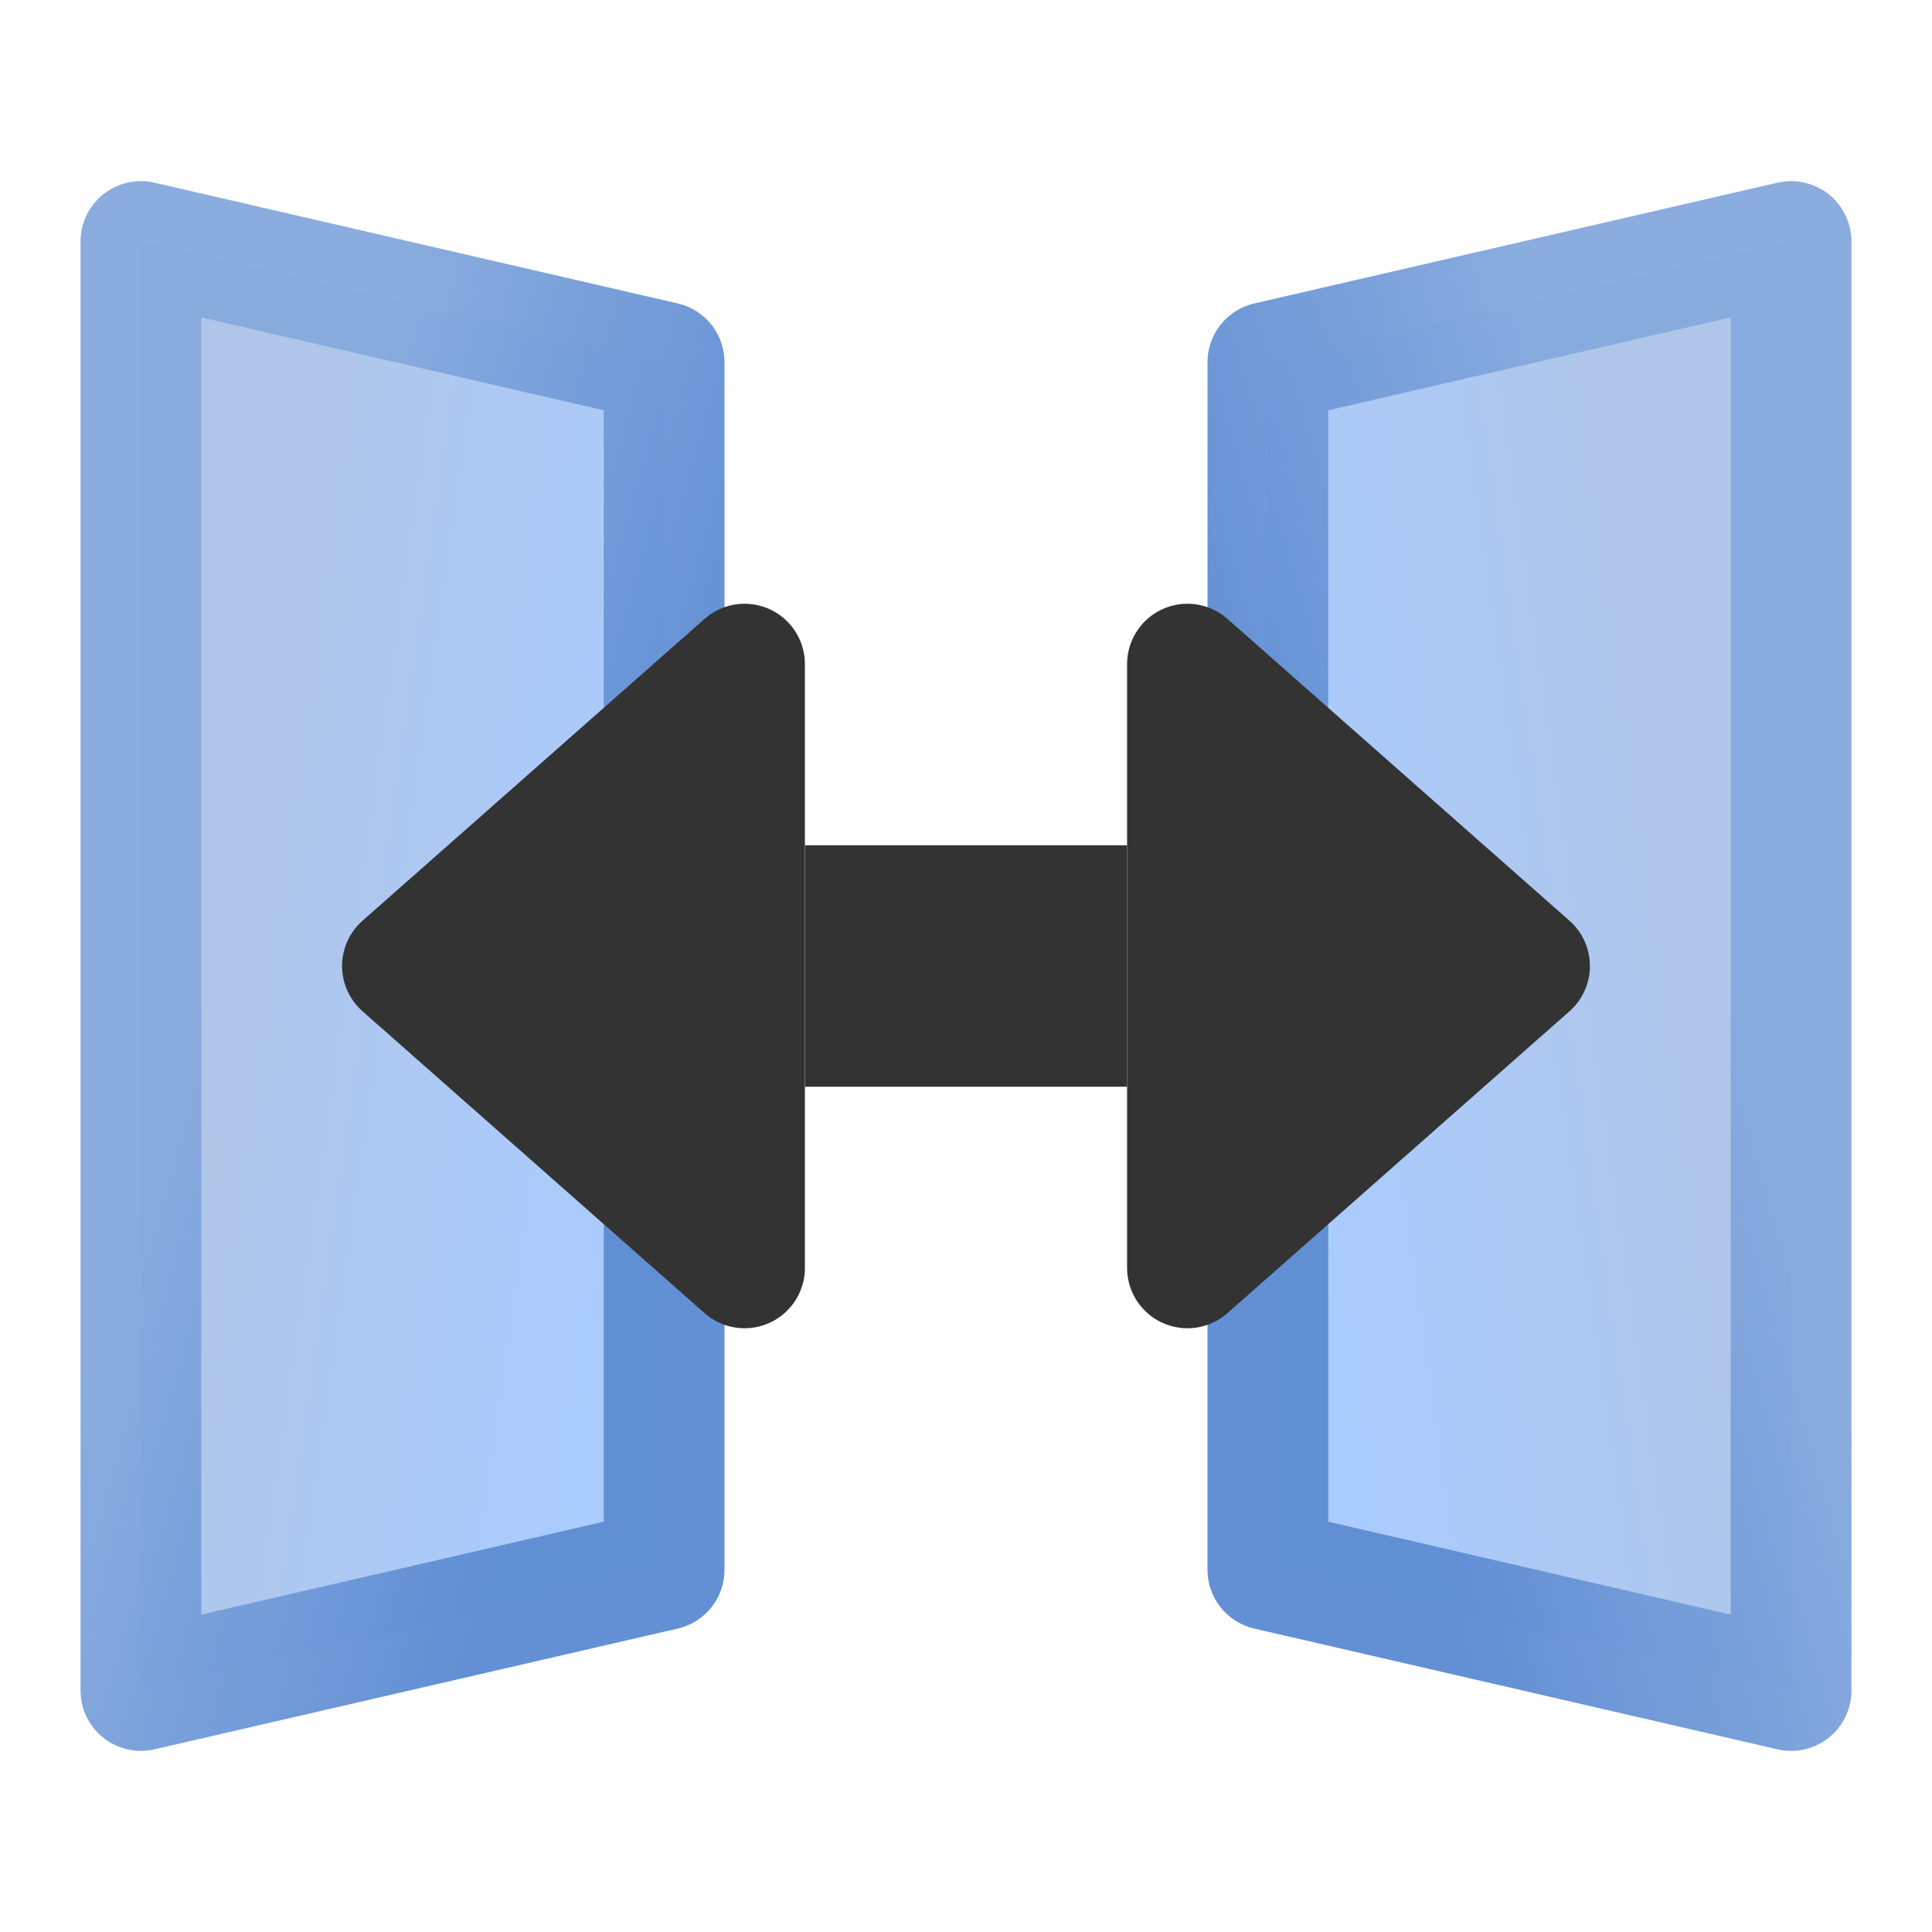
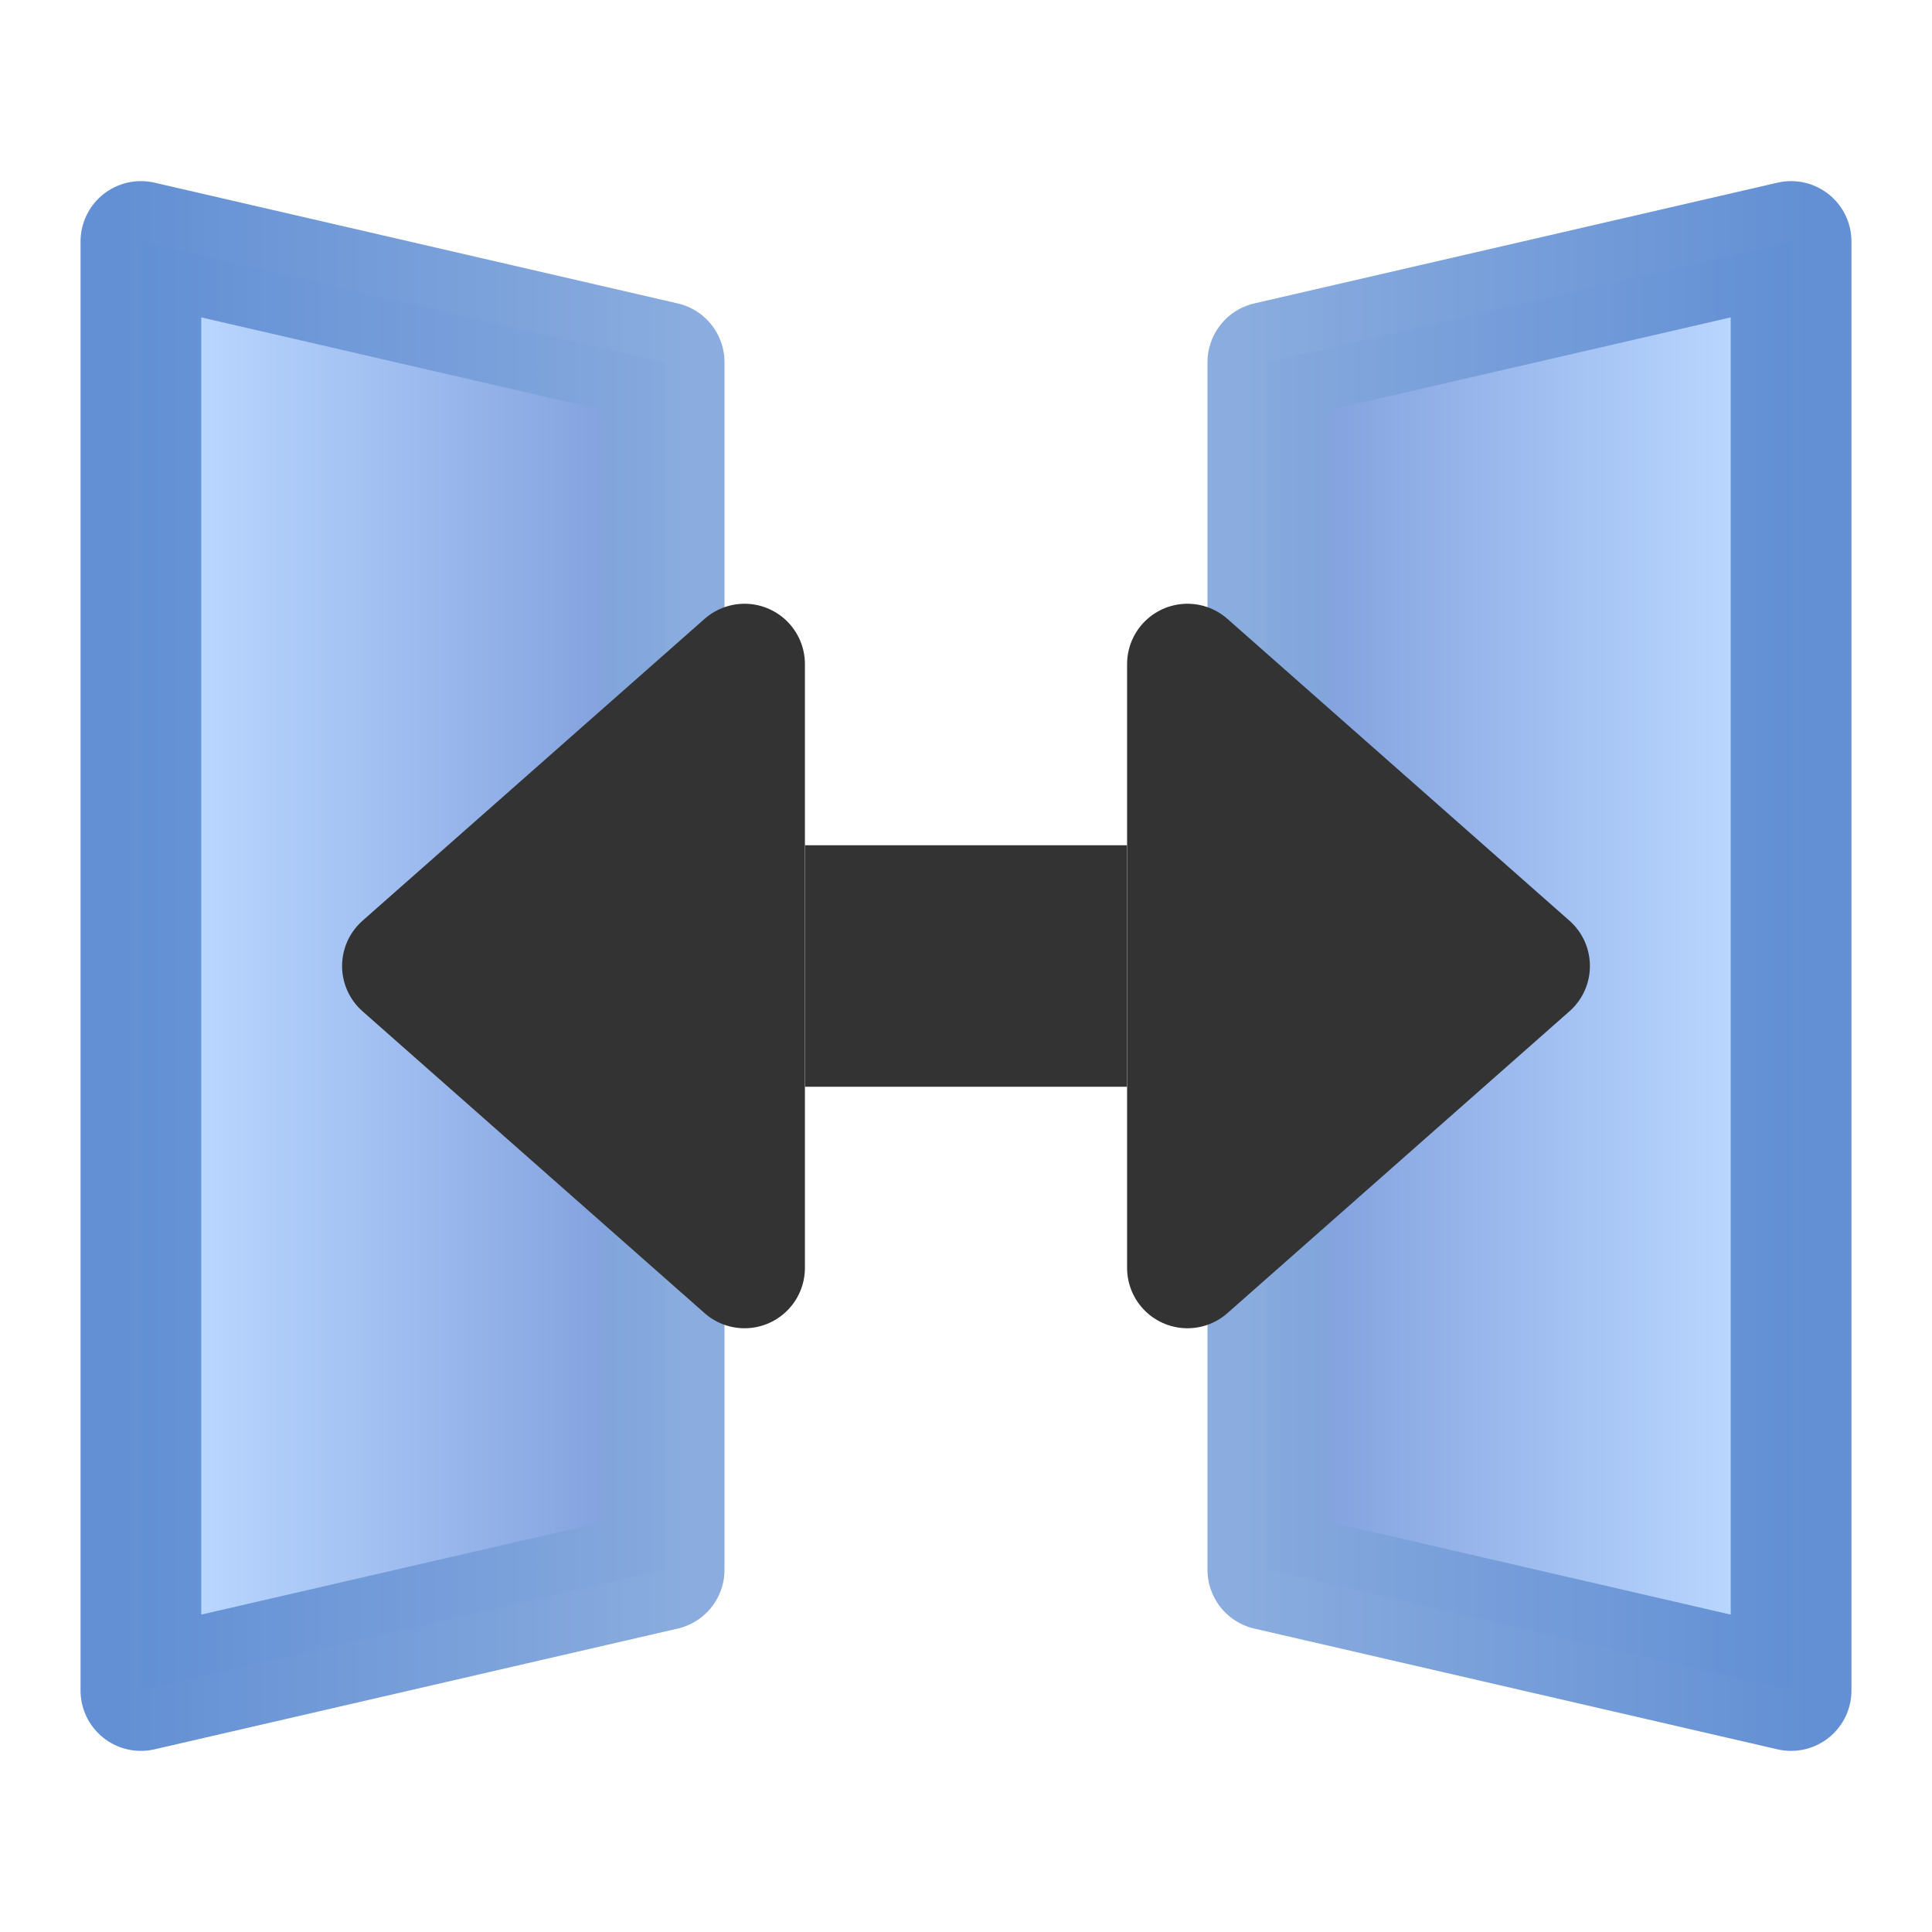
<svg xmlns="http://www.w3.org/2000/svg" xmlns:xlink="http://www.w3.org/1999/xlink" width="24" height="24" id="svg2" version="1.0">
  <defs id="defs4">
-     <linearGradient id="linearGradient872">
-       <stop style="stop-color:#aaccff;stop-opacity:1" offset="0" id="stop868" />
-       <stop style="stop-color:#afc6e9;stop-opacity:1" offset="1" id="stop870" />
-     </linearGradient>
    <linearGradient id="linearGradient833">
      <stop id="stop829" offset="0" style="stop-color:#5f8dd3;stop-opacity:1;" />
      <stop id="stop831" offset="1" style="stop-color:#87aade;stop-opacity:1" />
    </linearGradient>
-     <linearGradient gradientTransform="matrix(-1,0,0,1,9,0)" gradientUnits="userSpaceOnUse" y2="7" x2="-5" y1="8" x1="-1.5" id="linearGradient835" xlink:href="#linearGradient833" />
-     <linearGradient gradientTransform="matrix(-1,0,0,1,9,0)" gradientUnits="userSpaceOnUse" y2="4.5" x2="-4.5" y1="5" x1="-1" id="linearGradient843" xlink:href="#linearGradient872" />
-     <linearGradient gradientTransform="translate(7)" y2="4.5" x2="-4.5" y1="5" x1="-1" gradientUnits="userSpaceOnUse" id="linearGradient847" xlink:href="#linearGradient872" />
-     <linearGradient gradientTransform="translate(7)" y2="7" x2="-5" y1="8" x1="-1.5" gradientUnits="userSpaceOnUse" id="linearGradient849" xlink:href="#linearGradient833" />
+     <linearGradient gradientTransform="translate(7)" y2="4.667" x2="-2" y1="4.667" x1="-5.333" gradientUnits="userSpaceOnUse" id="linearGradient847" xlink:href="#i1" />
+     <linearGradient gradientTransform="translate(7)" y2="12" x2="-1.333" y1="12" x1="-6" gradientUnits="userSpaceOnUse" id="linearGradient849" xlink:href="#linearGradient833" />
+     <linearGradient id="i1">
+       <stop style="stop-color:#b9d6ff;stop-opacity:1" offset="0" id="stop899" />
+       <stop style="stop-color:#84a3df;stop-opacity:1" offset="1" id="stop901" />
+     </linearGradient>
+     <linearGradient xlink:href="#i1" id="linearGradient888" gradientUnits="userSpaceOnUse" gradientTransform="matrix(-1,0,0,1,9,0)" x1="-5.333" y1="4.667" x2="-2" y2="4.667" />
+     <linearGradient xlink:href="#linearGradient833" id="linearGradient890" gradientUnits="userSpaceOnUse" gradientTransform="matrix(-1,0,0,1,9,0)" x1="-6" y1="12" x2="-1.333" y2="12" />
  </defs>
  <g id="layer1" transform="translate(0,-24)">
    <g id="layer1-0" transform="matrix(1.5,0,0,1.5,0,24)">
-       <path id="path827" d="M 14.833,14 V 2 L 10.5,3 v 10 z" style="fill:url(#linearGradient843);fill-opacity:1;fill-rule:evenodd;stroke:url(#linearGradient835);stroke-width:1px;stroke-linecap:butt;stroke-linejoin:round;stroke-opacity:0.976" />
+       <path id="path886" d="M 14.833,14 V 2 L 10.5,3 v 10 z" style="fill:url(#linearGradient888);fill-opacity:1;fill-rule:evenodd;stroke:url(#linearGradient890);stroke-width:1px;stroke-linecap:butt;stroke-linejoin:round;stroke-opacity:0.976" />
      <path style="fill:url(#linearGradient847);fill-opacity:1;fill-rule:evenodd;stroke:url(#linearGradient849);stroke-width:1px;stroke-linecap:butt;stroke-linejoin:round;stroke-opacity:0.976" d="M 1.167,14 V 2 L 5.5,3 v 10 z" id="path845" />
-       <g transform="translate(16)" id="g860">
-         <path style="fill:#333333;fill-rule:evenodd;stroke:#333333;stroke-width:1px;stroke-linecap:butt;stroke-linejoin:round;stroke-opacity:1" d="m -12.667,8 2.833,2.5 v -5 z" id="path851" />
-         <path id="path853" d="m -3.333,8 -2.833,2.5 v -5 z" style="fill:#333333;fill-rule:evenodd;stroke:#333333;stroke-width:1px;stroke-linecap:butt;stroke-linejoin:round;stroke-opacity:1" />
-         <path style="fill:#333333;fill-rule:evenodd;stroke:#333333;stroke-width:2;stroke-linecap:butt;stroke-linejoin:miter;stroke-miterlimit:4;stroke-dasharray:none;stroke-opacity:1" d="m -9.333,8 h 2.667" id="path855" />
+       <g id="g884">
+         <path style="fill:#333333;fill-rule:evenodd;stroke:#333333;stroke-width:1px;stroke-linecap:butt;stroke-linejoin:round;stroke-opacity:1" d="m 3.333,8 2.833,2.5 v -5 z" id="path851" />
+         <path id="path853" d="m 12.667,8 -2.833,2.5 v -5 z" style="fill:#333333;fill-rule:evenodd;stroke:#333333;stroke-width:1px;stroke-linecap:butt;stroke-linejoin:round;stroke-opacity:1" />
+         <path style="fill:#333333;fill-rule:evenodd;stroke:#333333;stroke-width:2;stroke-linecap:butt;stroke-linejoin:miter;stroke-miterlimit:4;stroke-dasharray:none;stroke-opacity:1" d="M 6.667,8 H 9.333" id="path855" />
      </g>
    </g>
  </g>
</svg>
